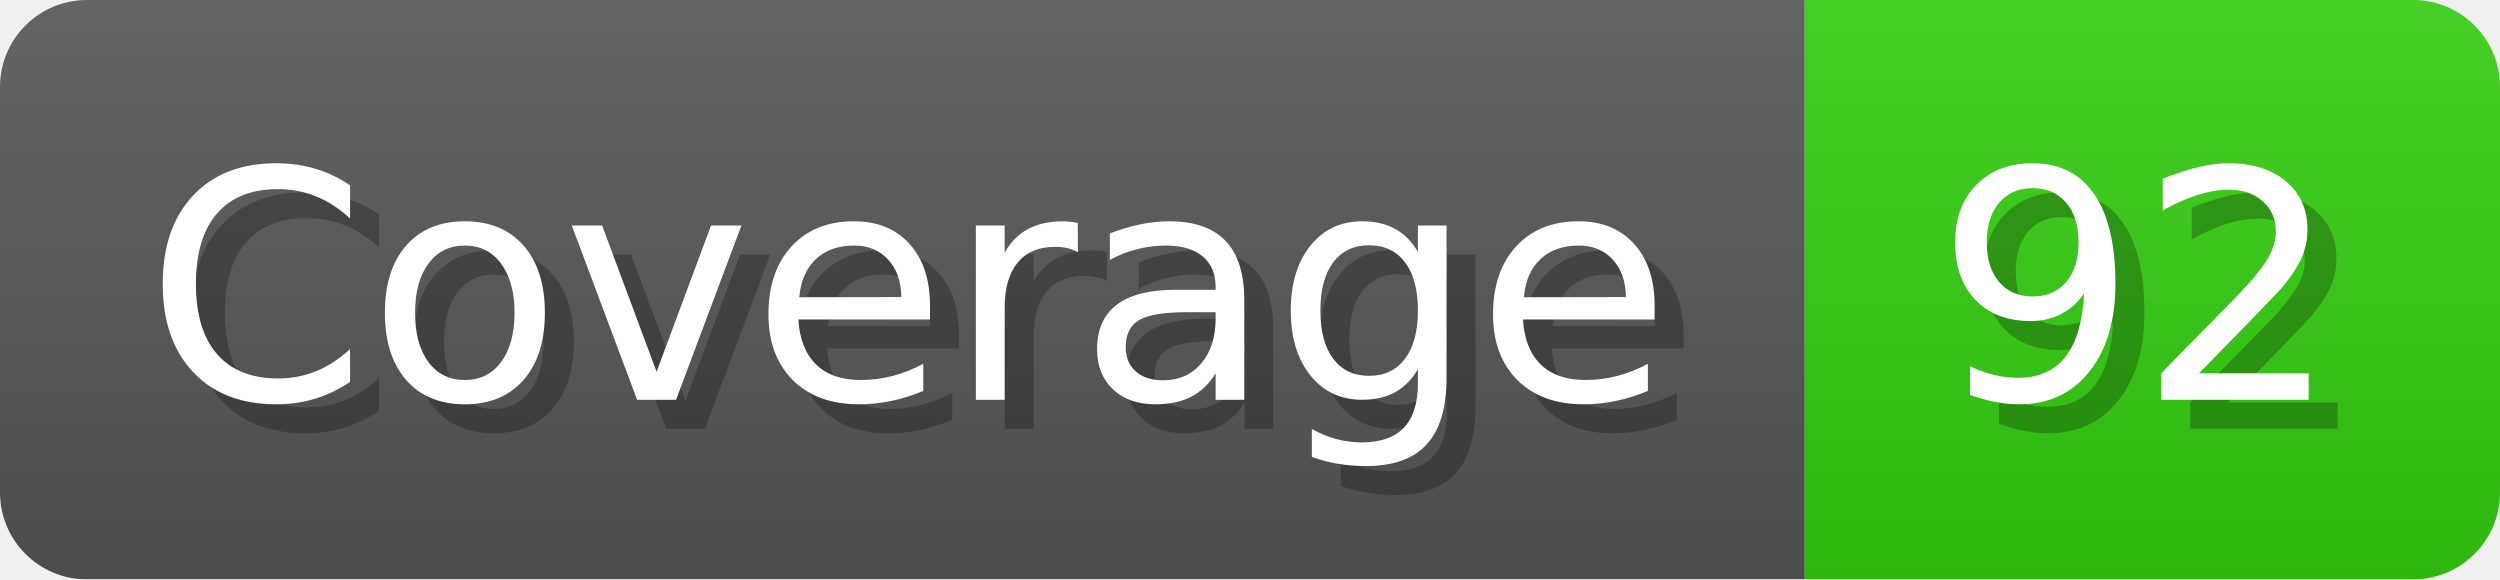
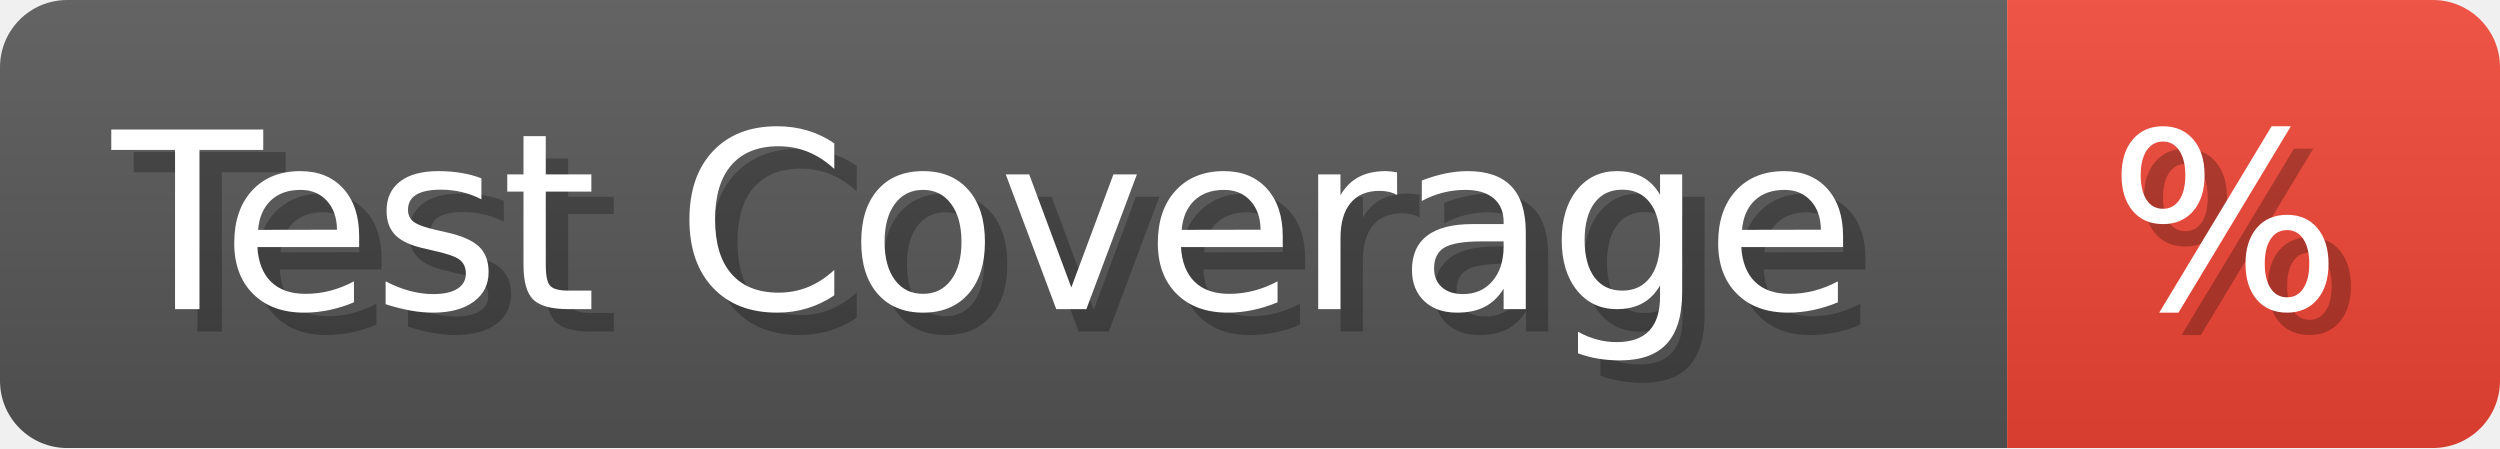
- <svg xmlns="http://www.w3.org/2000/svg" width="86.3" height="20" viewBox="0 0 863 200" role="img" aria-label="Coverage: 92">
+ <svg xmlns="http://www.w3.org/2000/svg" width="111.6" height="20" viewBox="0 0 1116 200" role="img" aria-label="Test Coverage: %">
  <linearGradient id="a" x2="0" y2="100%">
    <stop offset="0" stop-opacity=".1" stop-color="#EEE" />
    <stop offset="1" stop-opacity=".1" />
  </linearGradient>
  <mask id="m">
-     <rect width="863" height="200" rx="30" fill="#FFF" />
+     <rect width="1116" height="200" rx="30" fill="#FFF" />
  </mask>
  <g mask="url(#m)">
-     <rect width="623" height="200" fill="#555" />
-     <rect width="240" height="200" fill="#3C1" x="623" />
-     <rect width="863" height="200" fill="url(#a)" />
+     <rect width="896" height="200" fill="#555" />
+     <rect width="220" height="200" fill="#E43" x="896" />
+     <rect width="1116" height="200" fill="url(#a)" />
  </g>
  <g aria-hidden="true" fill="#fff" text-anchor="start" font-family="Verdana,DejaVu Sans,sans-serif" font-size="110">
-     <text x="60" y="148" textLength="523" fill="#000" opacity="0.25">Coverage</text>
-     <text x="50" y="138" textLength="523">Coverage</text>
-     <text x="678" y="148" textLength="140" fill="#000" opacity="0.25">92</text>
-     <text x="668" y="138" textLength="140">92</text>
+     <text x="60" y="148" textLength="796" fill="#000" opacity="0.25">Test Coverage</text>
+     <text x="50" y="138" textLength="796">Test Coverage</text>
+     <text x="951" y="148" textLength="120" fill="#000" opacity="0.25">%</text>
+     <text x="941" y="138" textLength="120">%</text>
  </g>
</svg>
